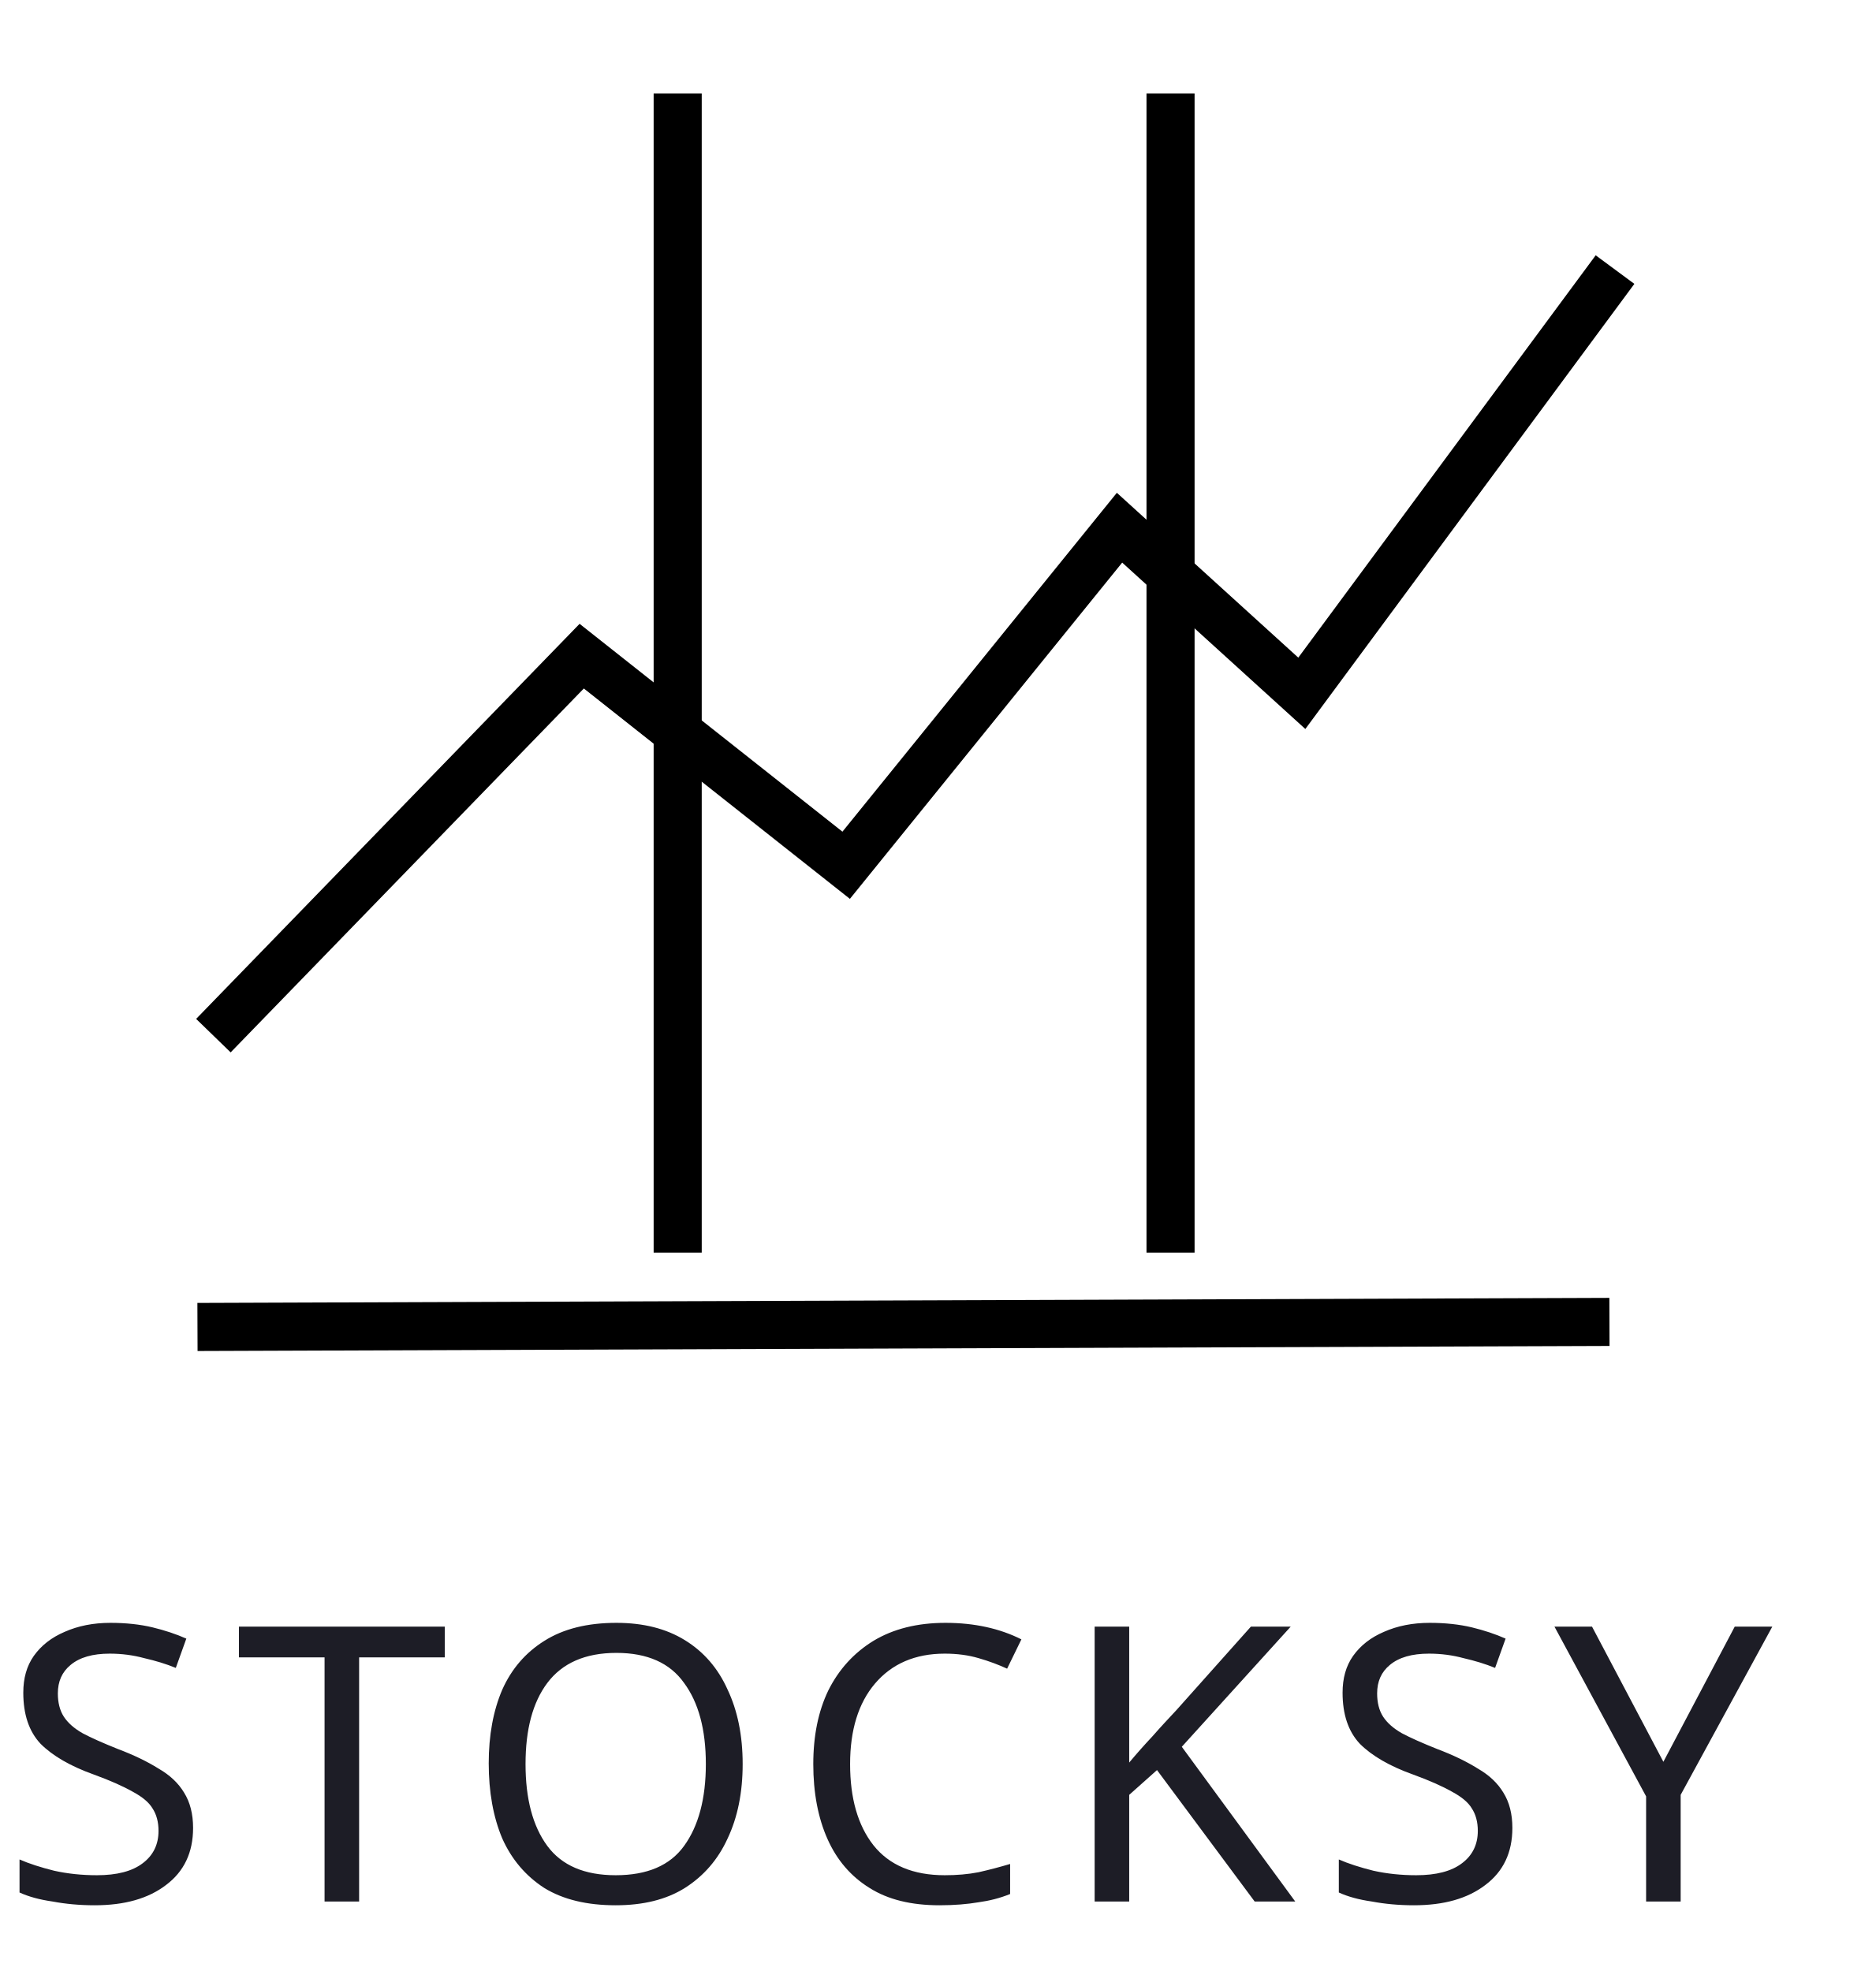
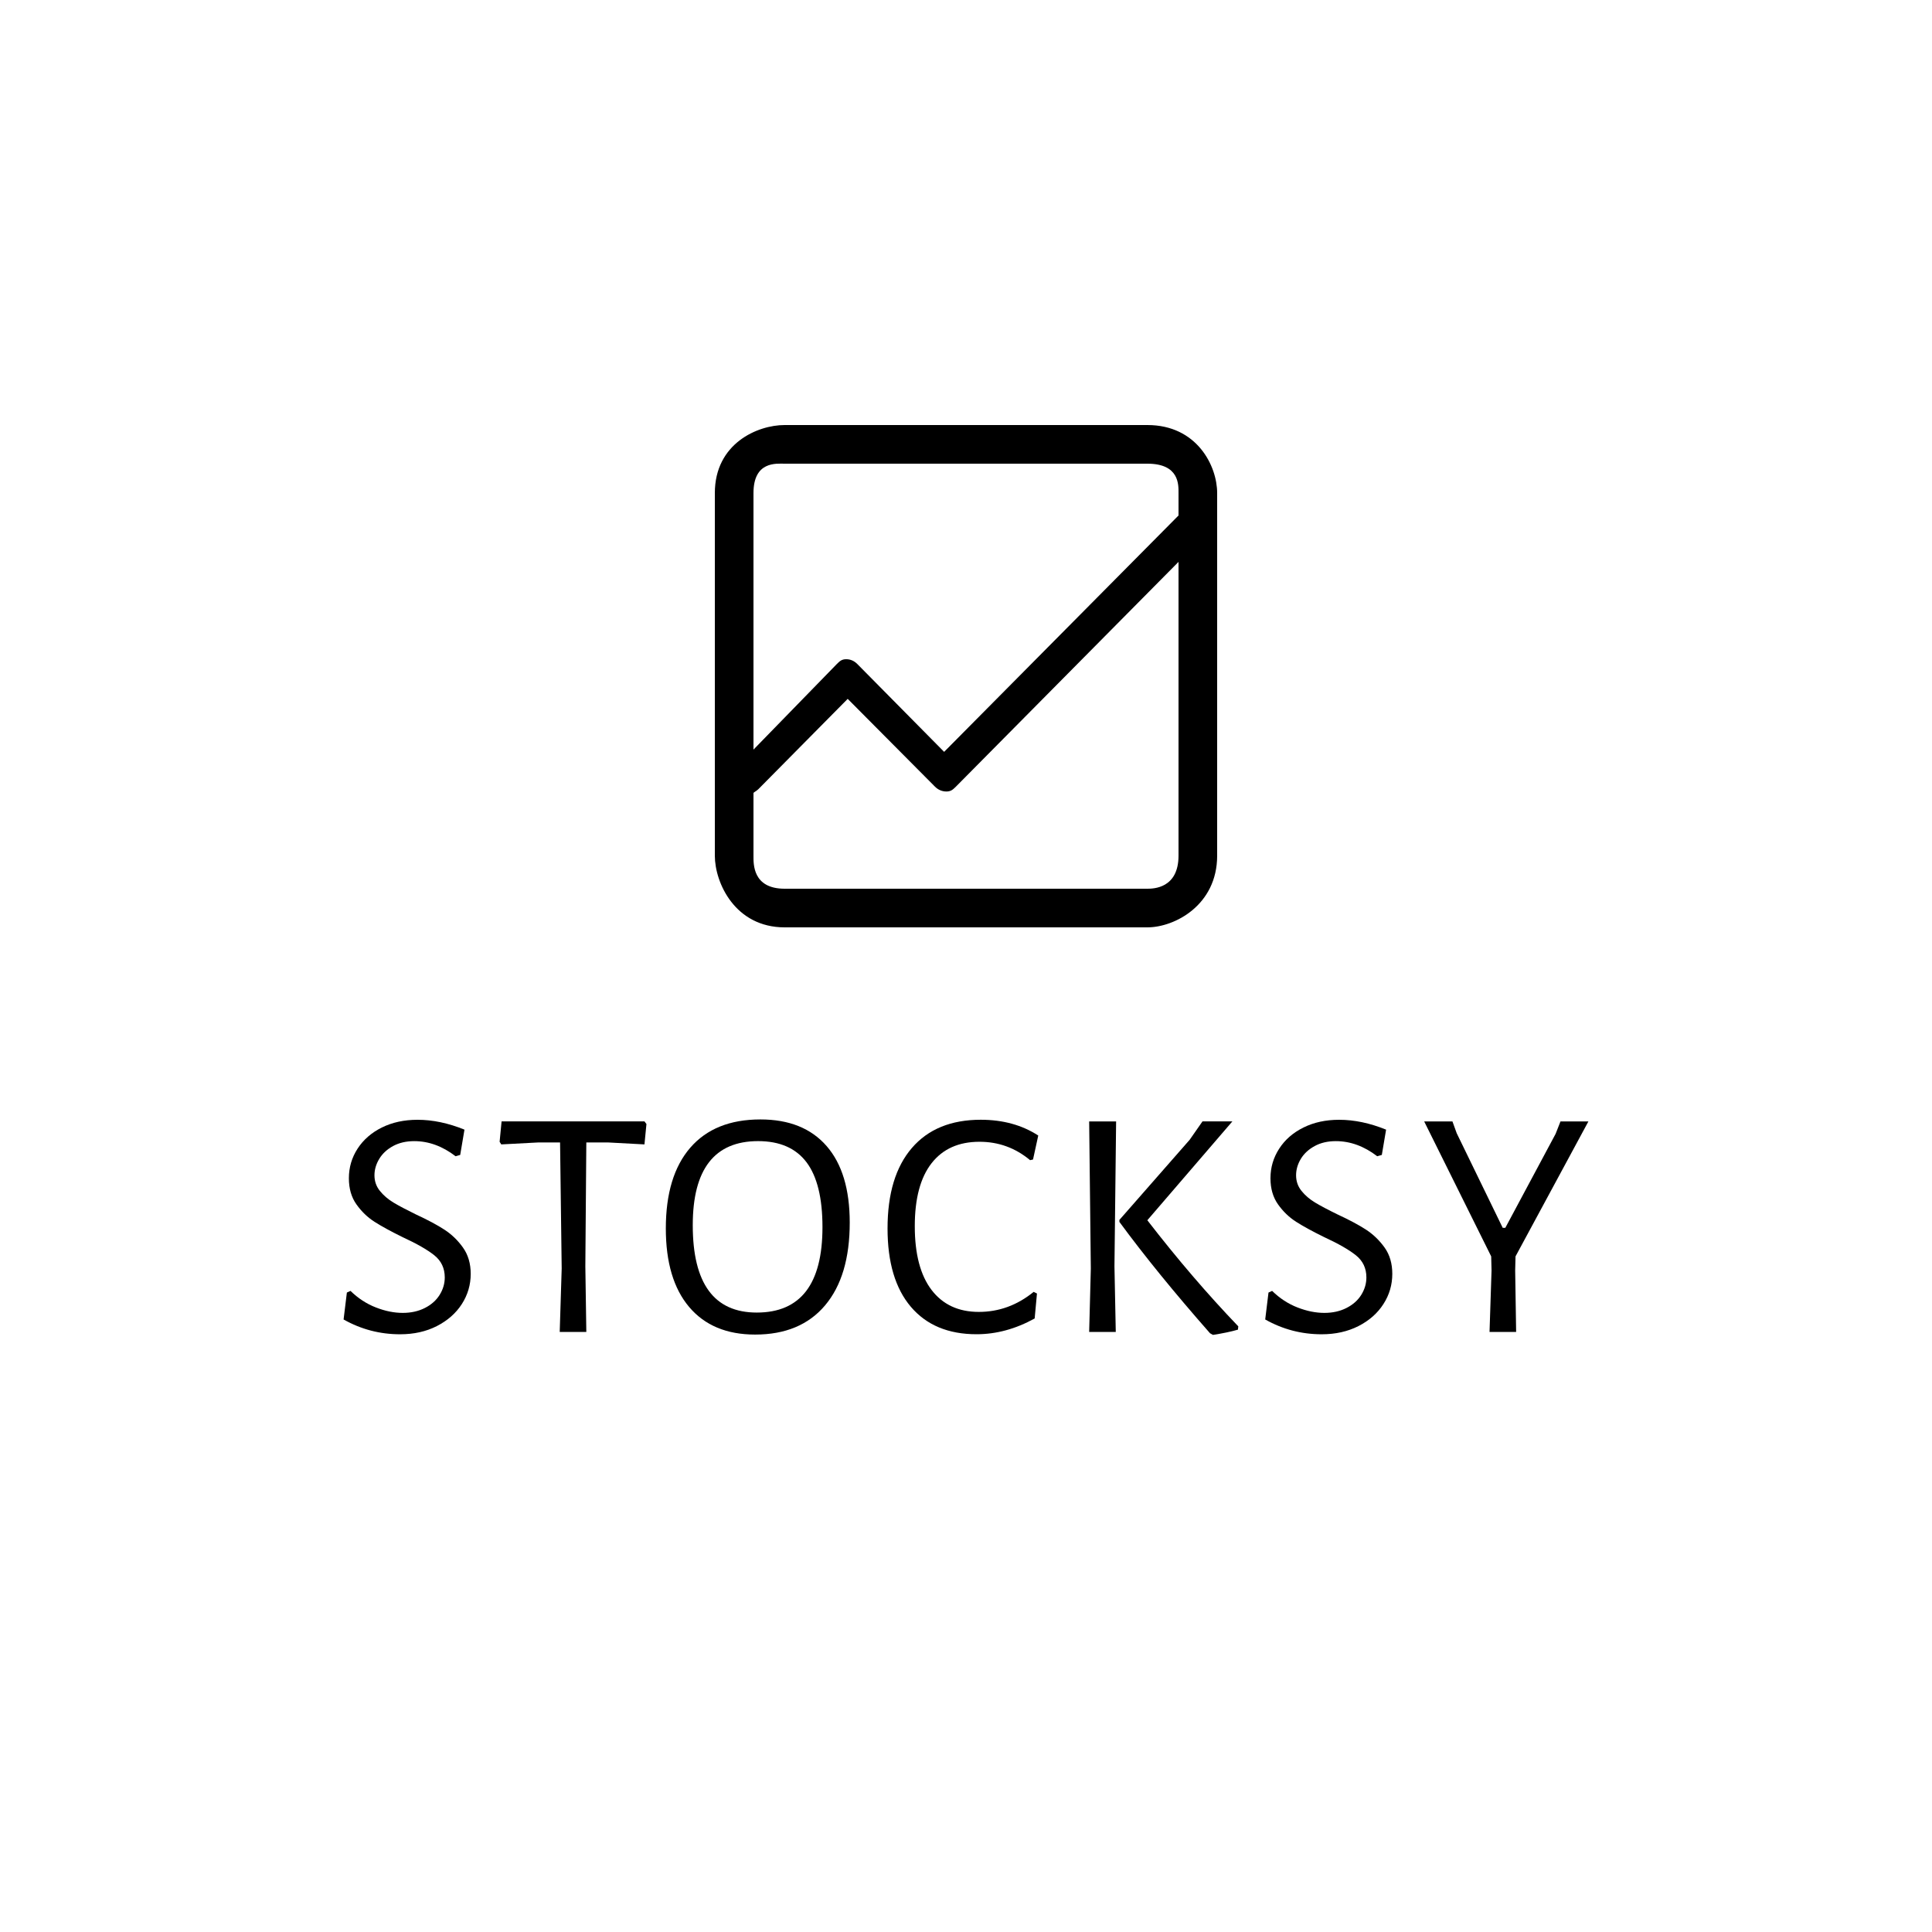
- <svg xmlns="http://www.w3.org/2000/svg" xmlns:xlink="http://www.w3.org/1999/xlink" width="39px" height="41px" viewBox="0 0 39 41" version="1.1">
-   <defs>
-     <path d="M14.094,0.444 L14.094,23.556" id="path-1" />
-     <filter x="-50%" y="-50%" width="200%" height="200%" filterUnits="objectBoundingBox" id="filter-2">
-       <feMorphology radius="0.5" operator="dilate" in="SourceAlpha" result="shadowSpreadOuter1" />
-       <feOffset dx="0" dy="2" in="shadowSpreadOuter1" result="shadowOffsetOuter1" />
-       <feMorphology radius="1" operator="erode" in="SourceAlpha" result="shadowInner" />
-       <feOffset dx="0" dy="2" in="shadowInner" result="shadowInner" />
-       <feComposite in="shadowOffsetOuter1" in2="shadowInner" operator="out" result="shadowOffsetOuter1" />
-       <feGaussianBlur stdDeviation="2" in="shadowOffsetOuter1" result="shadowBlurOuter1" />
-       <feColorMatrix values="0 0 0 0 0   0 0 0 0 0   0 0 0 0 0  0 0 0 0.5 0" type="matrix" in="shadowBlurOuter1" />
-     </filter>
-     <path d="M24.344,0.444 L24.344,23.556" id="path-3" />
-     <filter x="-50%" y="-50%" width="200%" height="200%" filterUnits="objectBoundingBox" id="filter-4">
-       <feMorphology radius="0.5" operator="dilate" in="SourceAlpha" result="shadowSpreadOuter1" />
-       <feOffset dx="0" dy="2" in="shadowSpreadOuter1" result="shadowOffsetOuter1" />
-       <feMorphology radius="1" operator="erode" in="SourceAlpha" result="shadowInner" />
-       <feOffset dx="0" dy="2" in="shadowInner" result="shadowInner" />
-       <feComposite in="shadowOffsetOuter1" in2="shadowInner" operator="out" result="shadowOffsetOuter1" />
-       <feGaussianBlur stdDeviation="2" in="shadowOffsetOuter1" result="shadowBlurOuter1" />
-       <feColorMatrix values="0 0 0 0 0   0 0 0 0 0   0 0 0 0 0  0 0 0 0.5 0" type="matrix" in="shadowBlurOuter1" />
-     </filter>
-   </defs>
-   <g id="Page-1" stroke="none" stroke-width="1" fill="none" fill-rule="evenodd">
-     <g id="icon" transform="translate(0, 2)">
-       <text id="STOCKSY" font-family="Avenir-Book, Avenir" font-size="8" font-weight="normal" letter-spacing="0.5" fill="#1D1D26">
-         <tspan x="0" y="37.556">STOCKSY</tspan>
-       </text>
-       <path d="M4.438,19.543 L12.098,11.649 L17.598,15.999 L23.283,8.977 L27.074,12.422 L33.588,3.608" id="Path" stroke="#000000" />
-       <path d="M4.107,25.603 L33.472,25.498" id="Path-2" stroke="#000000" />
-       <g id="Line">
-         <use fill="black" fill-opacity="1" filter="url(#filter-2)" xlink:href="#path-1" />
-         <use stroke="#000000" stroke-width="1" stroke-linecap="square" xlink:href="#path-1" />
-       </g>
-       <g id="Line">
-         <use fill="black" fill-opacity="1" filter="url(#filter-4)" xlink:href="#path-3" />
-         <use stroke="#000000" stroke-width="1" stroke-linecap="square" xlink:href="#path-3" />
-       </g>
-     </g>
+ <svg xmlns="http://www.w3.org/2000/svg" version="1.1" id="Ebene_1" x="0px" y="0px" width="100px" height="100px" viewBox="0 0 100 100" enable-background="new 0 0 100 100" xml:space="preserve">
+   <path d="M59.389,22H40.613C39.207,22,37,22.955,37,25.521v18.768C37,45.694,38.047,48,40.613,48h18.775  C60.795,48,63,46.854,63,44.288V25.521C63,24.115,61.955,22,59.389,22z M40.613,24h18.775C61.051,24,61,25.099,61,25.521v1.16  L48.868,38.916l-4.493-4.546c-0.159-0.159-0.35-0.249-0.575-0.249s-0.326,0.09-0.486,0.249L39,38.799V25.521  C39,23.86,40.191,24,40.613,24z M59.385,46H40.613C38.951,46,39,44.71,39,44.288v-3.237c0-0.04,0.149-0.099,0.25-0.201l4.627-4.677  l4.519,4.546c0.159,0.159,0.362,0.249,0.588,0.249s0.332-0.09,0.491-0.249L61,29.083v15.205C61,45.988,59.693,46,59.385,46z" />
+   <g>
+     <path d="M24.041,58.47l-0.221,1.309l-0.238,0.068c-0.68-0.521-1.393-0.782-2.141-0.782c-0.42,0-0.785,0.085-1.098,0.255   c-0.311,0.17-0.549,0.391-0.713,0.663s-0.248,0.556-0.248,0.85c0,0.307,0.094,0.576,0.281,0.808   c0.188,0.232,0.422,0.434,0.705,0.604s0.67,0.374,1.156,0.612c0.613,0.283,1.105,0.547,1.479,0.79   c0.375,0.244,0.695,0.553,0.961,0.927s0.4,0.827,0.4,1.36c0,0.566-0.154,1.088-0.459,1.563c-0.307,0.477-0.738,0.856-1.293,1.14   s-1.189,0.425-1.904,0.425c-1.043,0-2.018-0.255-2.924-0.766l0.17-1.394l0.188-0.085c0.396,0.386,0.836,0.672,1.318,0.858   c0.48,0.188,0.943,0.28,1.385,0.28c0.43,0,0.812-0.085,1.148-0.255c0.334-0.17,0.588-0.396,0.764-0.68s0.264-0.584,0.264-0.901   c0-0.476-0.182-0.858-0.543-1.147c-0.363-0.289-0.914-0.604-1.65-0.943c-0.6-0.295-1.082-0.558-1.445-0.79   c-0.361-0.232-0.674-0.533-0.934-0.901c-0.262-0.368-0.391-0.818-0.391-1.352c0-0.555,0.148-1.065,0.449-1.53   c0.301-0.464,0.721-0.83,1.258-1.096c0.539-0.267,1.154-0.4,1.846-0.4C22.393,57.959,23.203,58.13,24.041,58.47z" />
+     <path d="M33.357,59.234l-1.904-0.102h-1.105l-0.051,6.408l0.051,3.4h-1.377l0.102-3.281l-0.084-6.527h-1.105l-1.938,0.102   l-0.086-0.136l0.102-1.055h7.396l0.102,0.137L33.357,59.234z" />
+     <path d="M42.785,59.319c0.799,0.918,1.197,2.238,1.197,3.961c0,1.848-0.424,3.275-1.275,4.284c-0.85,1.009-2.057,1.513-3.621,1.513   c-1.473,0-2.611-0.476-3.416-1.428s-1.207-2.307-1.207-4.063c0-1.812,0.422-3.207,1.266-4.182c0.846-0.975,2.055-1.462,3.631-1.462   C40.844,57.942,41.986,58.401,42.785,59.319z M35.857,63.416c0,3.016,1.104,4.522,3.314,4.522c2.266,0,3.4-1.474,3.4-4.42   c0-1.507-0.275-2.627-0.824-3.357c-0.551-0.731-1.387-1.097-2.508-1.097C36.984,59.064,35.857,60.516,35.857,63.416z" />
+     <path d="M53.74,58.775l-0.271,1.241l-0.152,0.034c-0.76-0.635-1.633-0.952-2.619-0.952c-1.076,0-1.904,0.371-2.482,1.113   s-0.867,1.827-0.867,3.256c0,1.439,0.289,2.538,0.867,3.298c0.578,0.759,1.395,1.139,2.449,1.139c1.043,0,1.988-0.346,2.838-1.037   l0.17,0.085l-0.119,1.292c-0.984,0.544-1.988,0.816-3.008,0.816c-1.463,0-2.596-0.474-3.4-1.42s-1.207-2.298-1.207-4.055   c0-1.802,0.42-3.189,1.258-4.164s2.029-1.463,3.57-1.463C51.91,57.959,52.902,58.231,53.74,58.775z" />
+     <path d="M57.752,68.941h-1.377l0.086-3.281l-0.086-7.616h1.395l-0.086,7.497L57.752,68.941z M64.094,68.652l-0.018,0.17   c-0.352,0.103-0.781,0.192-1.293,0.272l-0.152-0.085c-1.836-2.086-3.4-4.007-4.691-5.764v-0.102l3.637-4.148l0.664-0.952h1.547   l-4.402,5.117C60.938,65.167,62.506,66.998,64.094,68.652z" />
+     <path d="M71.744,58.47l-0.221,1.309l-0.238,0.068c-0.68-0.521-1.395-0.782-2.143-0.782c-0.42,0-0.785,0.085-1.096,0.255   c-0.312,0.17-0.551,0.391-0.715,0.663s-0.246,0.556-0.246,0.85c0,0.307,0.094,0.576,0.281,0.808   c0.186,0.232,0.422,0.434,0.705,0.604s0.668,0.374,1.156,0.612c0.611,0.283,1.104,0.547,1.479,0.79   c0.373,0.244,0.693,0.553,0.961,0.927c0.266,0.374,0.398,0.827,0.398,1.36c0,0.566-0.152,1.088-0.459,1.563   c-0.305,0.477-0.736,0.856-1.291,1.14c-0.557,0.283-1.191,0.425-1.904,0.425c-1.043,0-2.018-0.255-2.924-0.766l0.17-1.394   l0.188-0.085c0.396,0.386,0.834,0.672,1.316,0.858c0.482,0.188,0.943,0.28,1.387,0.28c0.43,0,0.812-0.085,1.146-0.255   s0.59-0.396,0.766-0.68s0.264-0.584,0.264-0.901c0-0.476-0.182-0.858-0.545-1.147s-0.912-0.604-1.648-0.943   c-0.602-0.295-1.082-0.558-1.445-0.79s-0.674-0.533-0.936-0.901c-0.26-0.368-0.391-0.818-0.391-1.352   c0-0.555,0.15-1.065,0.451-1.53c0.299-0.464,0.719-0.83,1.258-1.096c0.537-0.267,1.152-0.4,1.844-0.4   C70.096,57.959,70.904,58.13,71.744,58.47z" />
+     <path d="M78.475,68.941h-1.377l0.104-3.179l-0.018-0.731l-3.469-6.987h1.463l0.221,0.612l2.381,4.896h0.135l2.602-4.862   l0.254-0.646h1.445l-3.773,6.987l-0.018,0.731L78.475,68.941z" />
  </g>
</svg>
